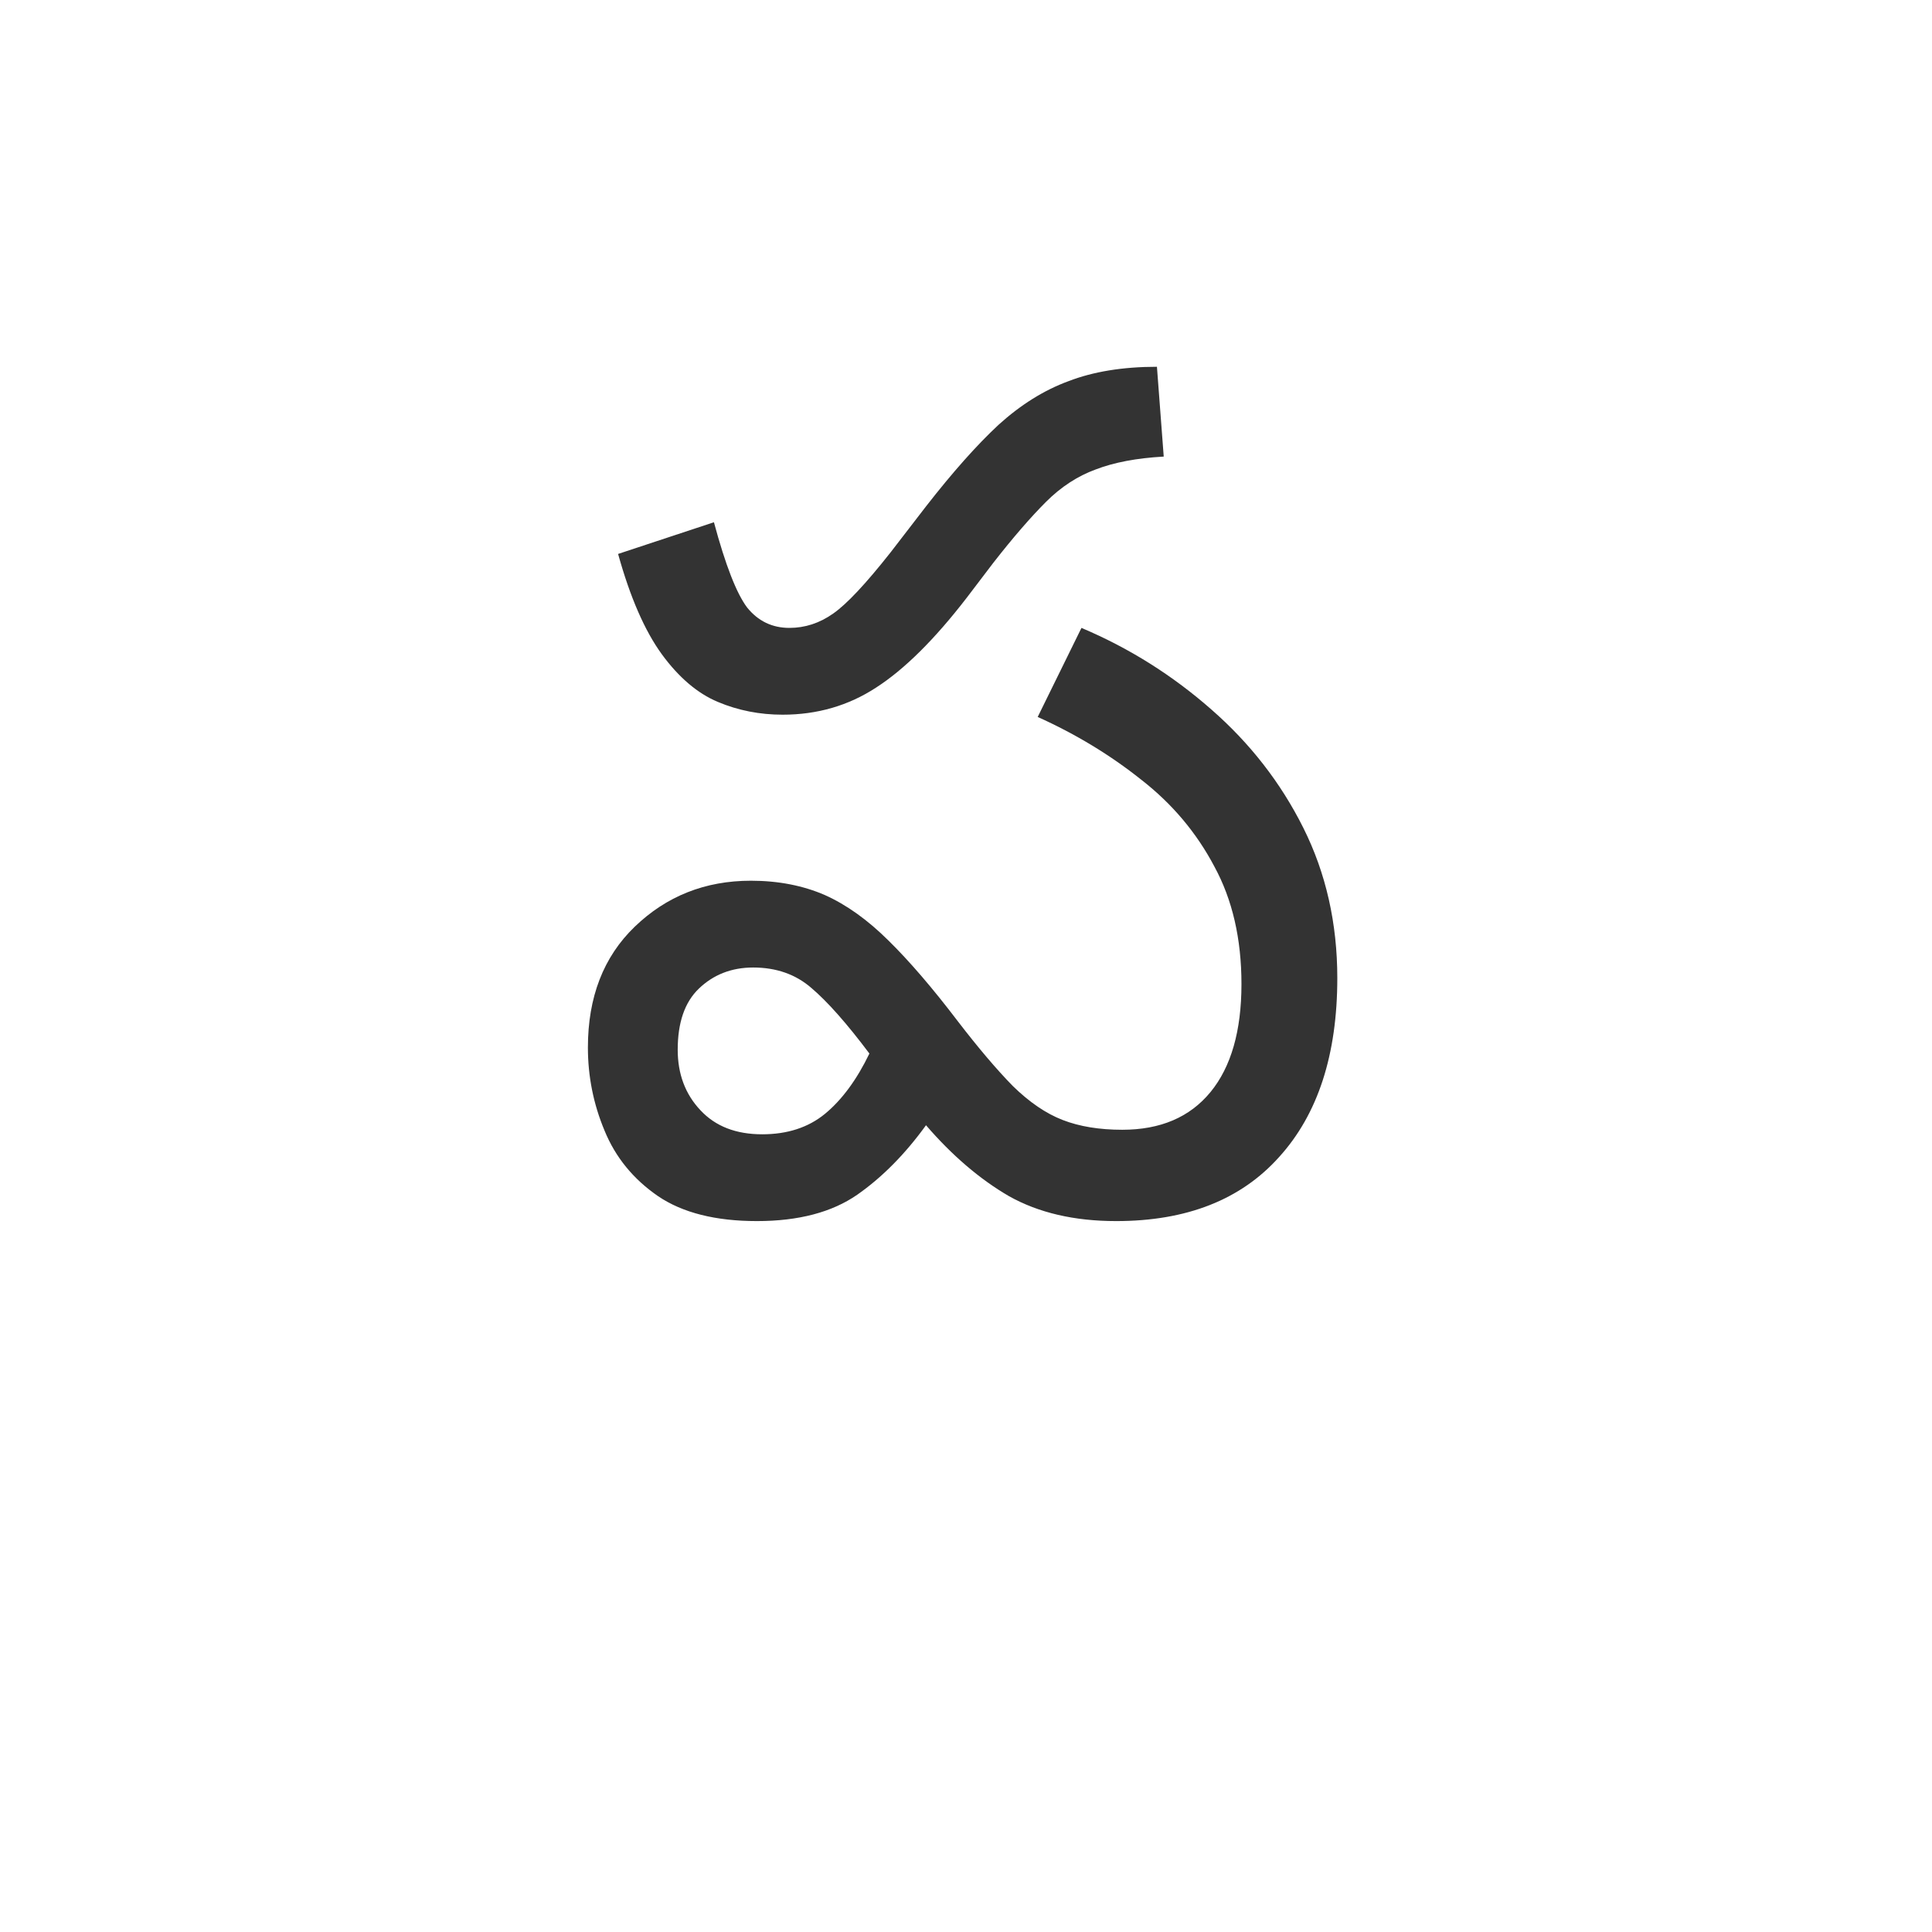
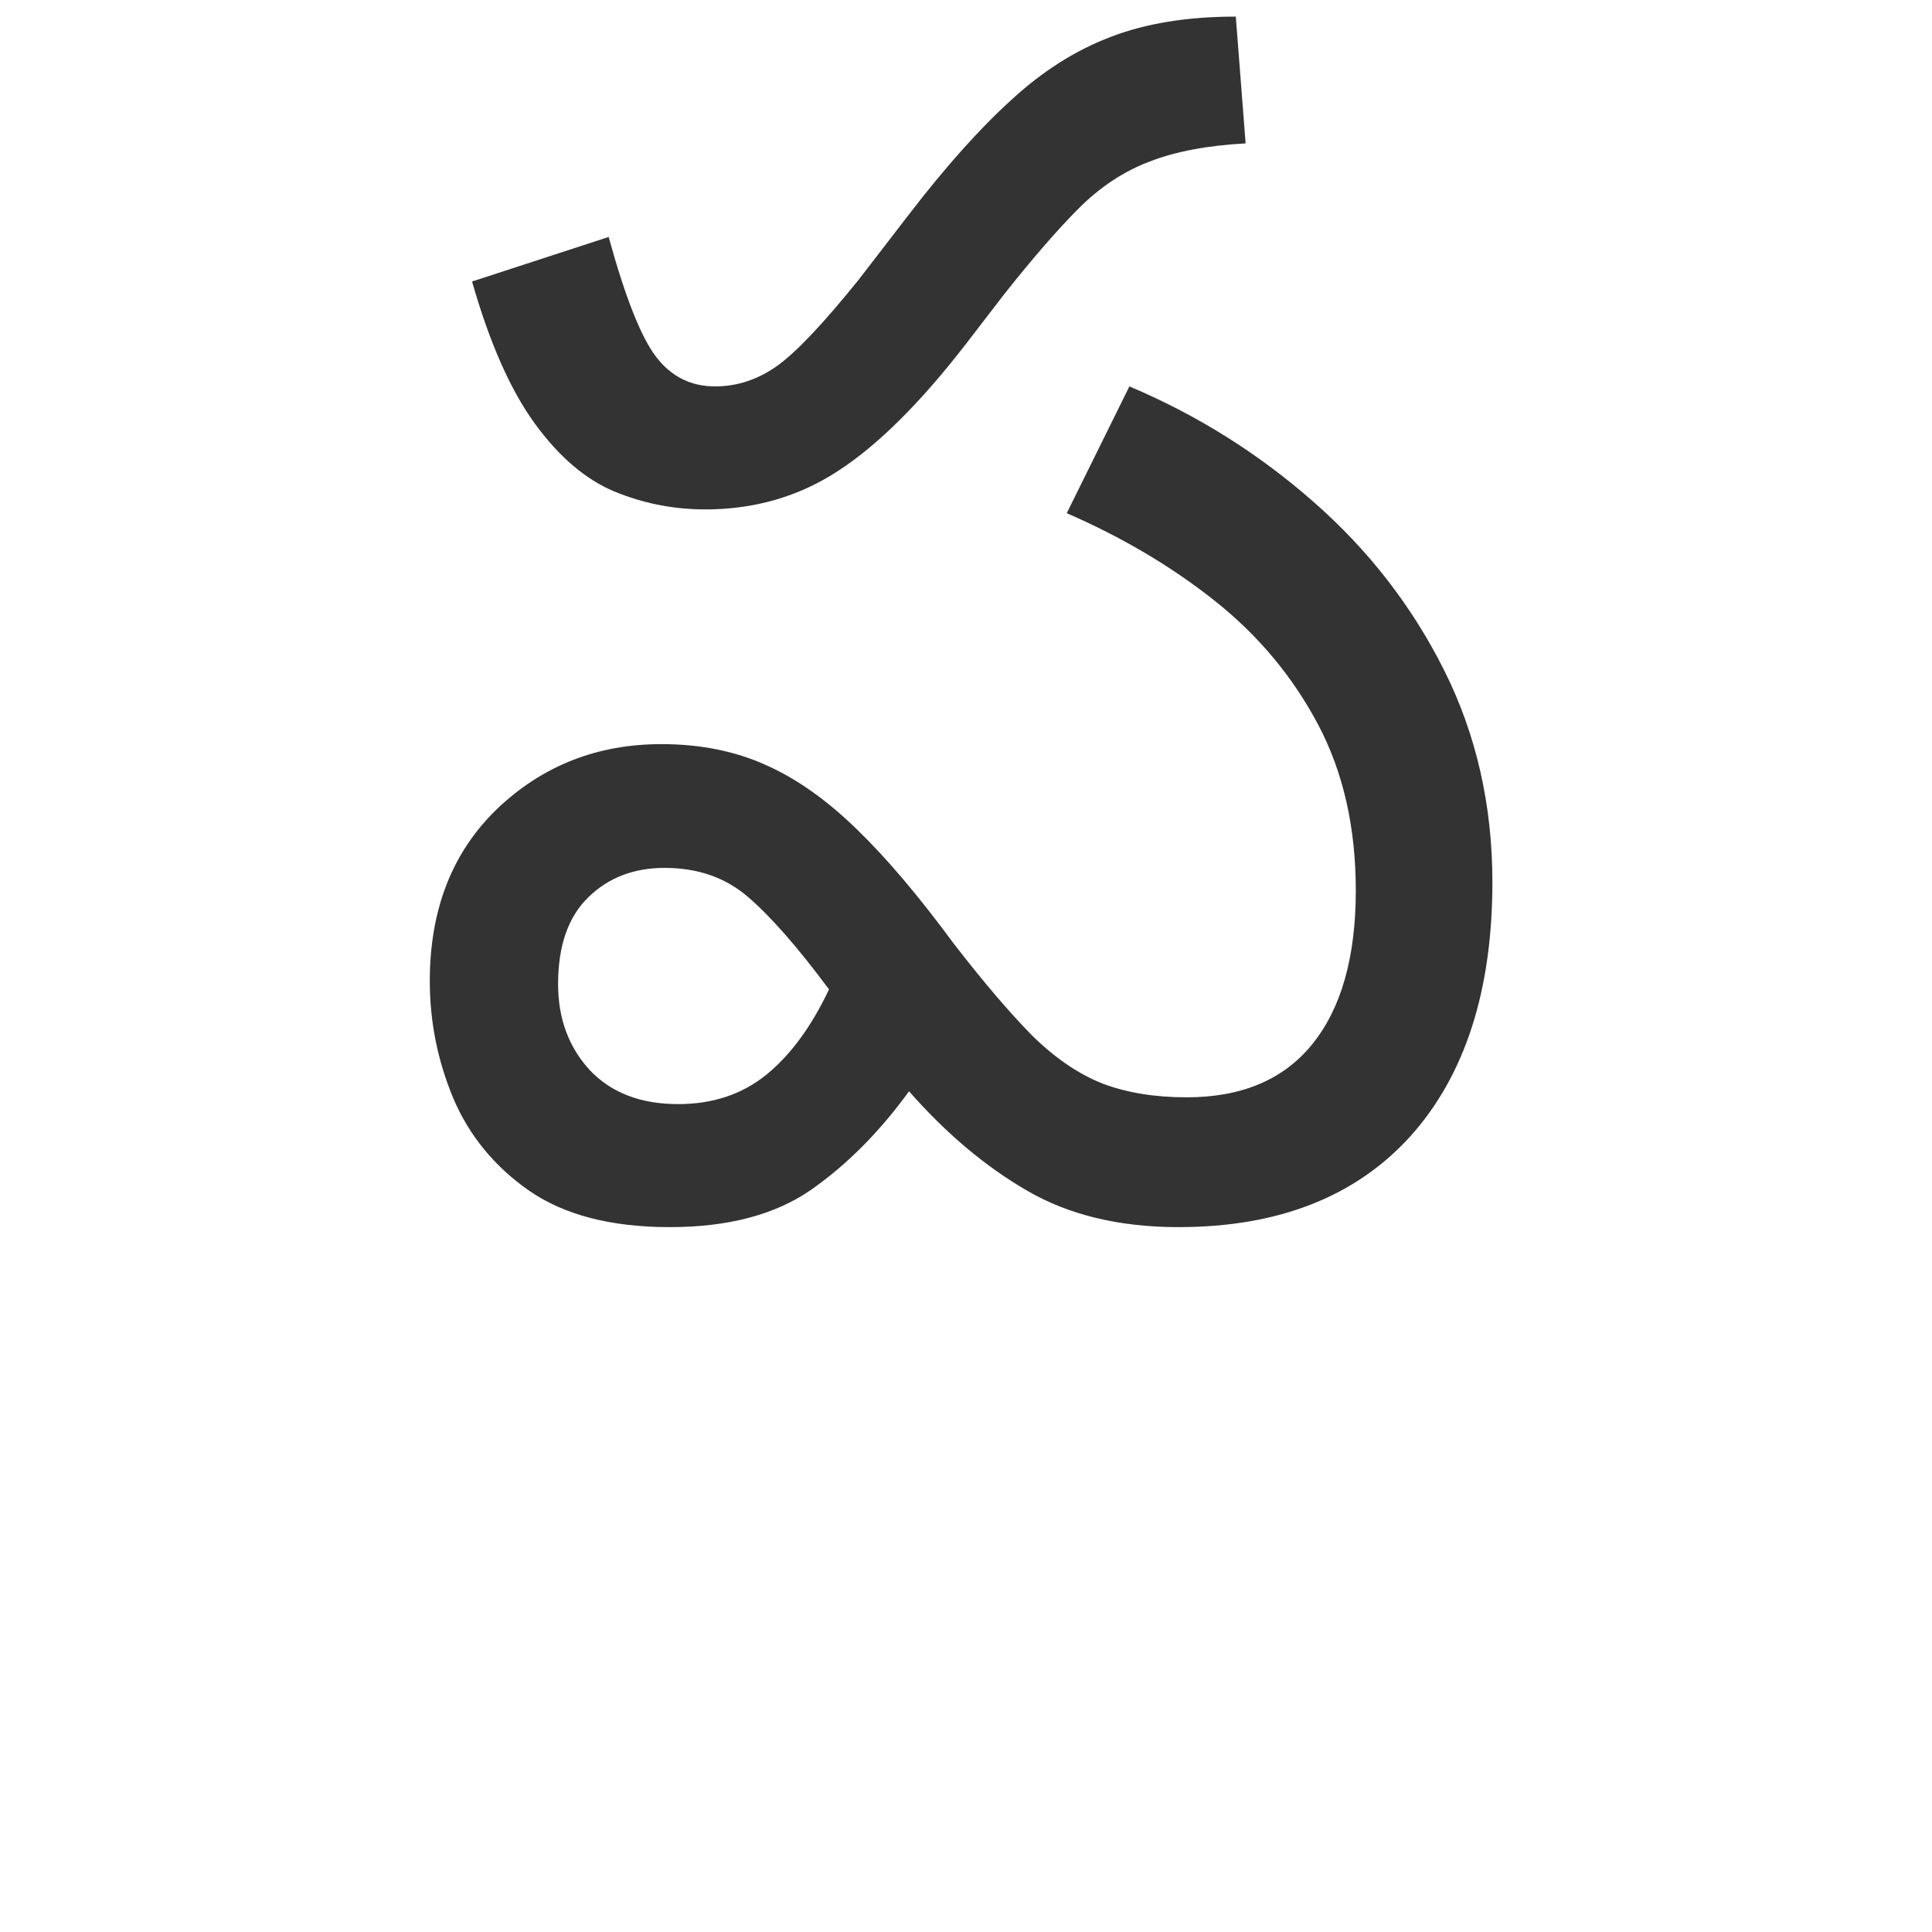
<svg xmlns="http://www.w3.org/2000/svg" width="40" height="40">
-   <text x="20" y="25" text-anchor="middle" font-family="Noto Sans Telugu, Arial" font-size="24" fill="var(--text-primary, #333)">ప</text>
+   <text x="20" y="25" text-anchor="middle" font-family="Noto Sans Telugu, Arial" font-size="34" fill="var(--text-primary, #333)">ప</text>
</svg>
